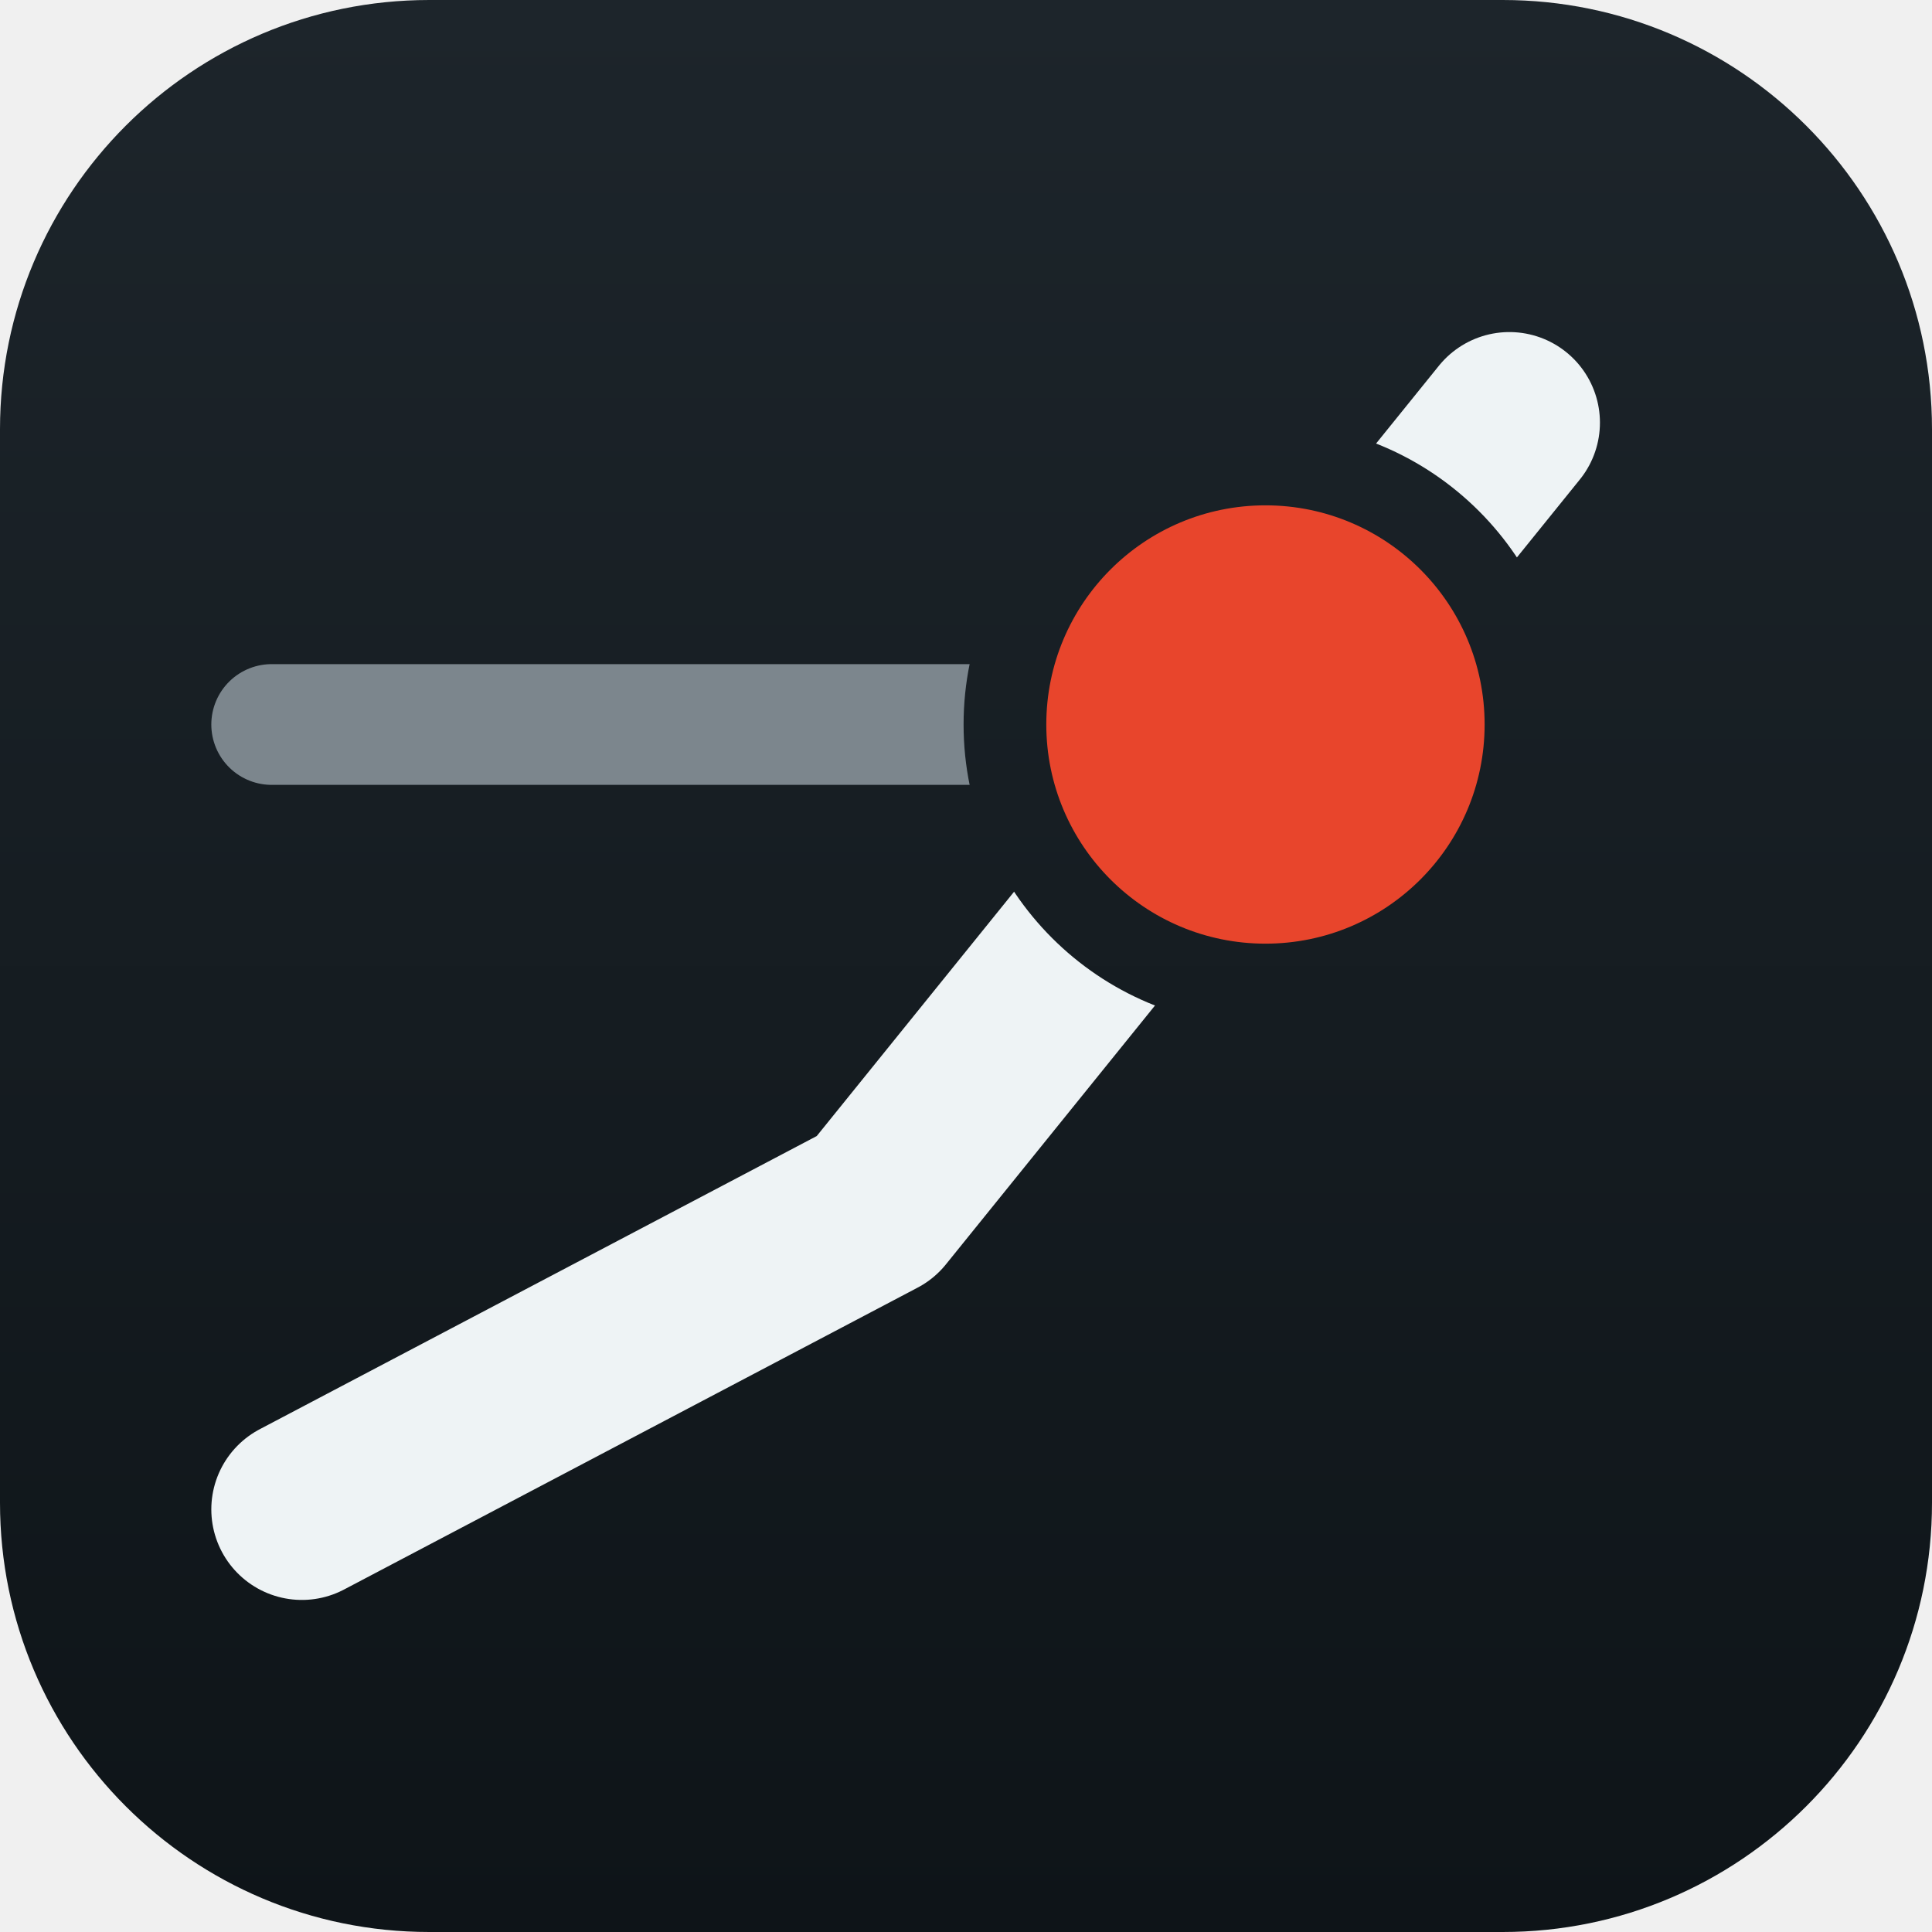
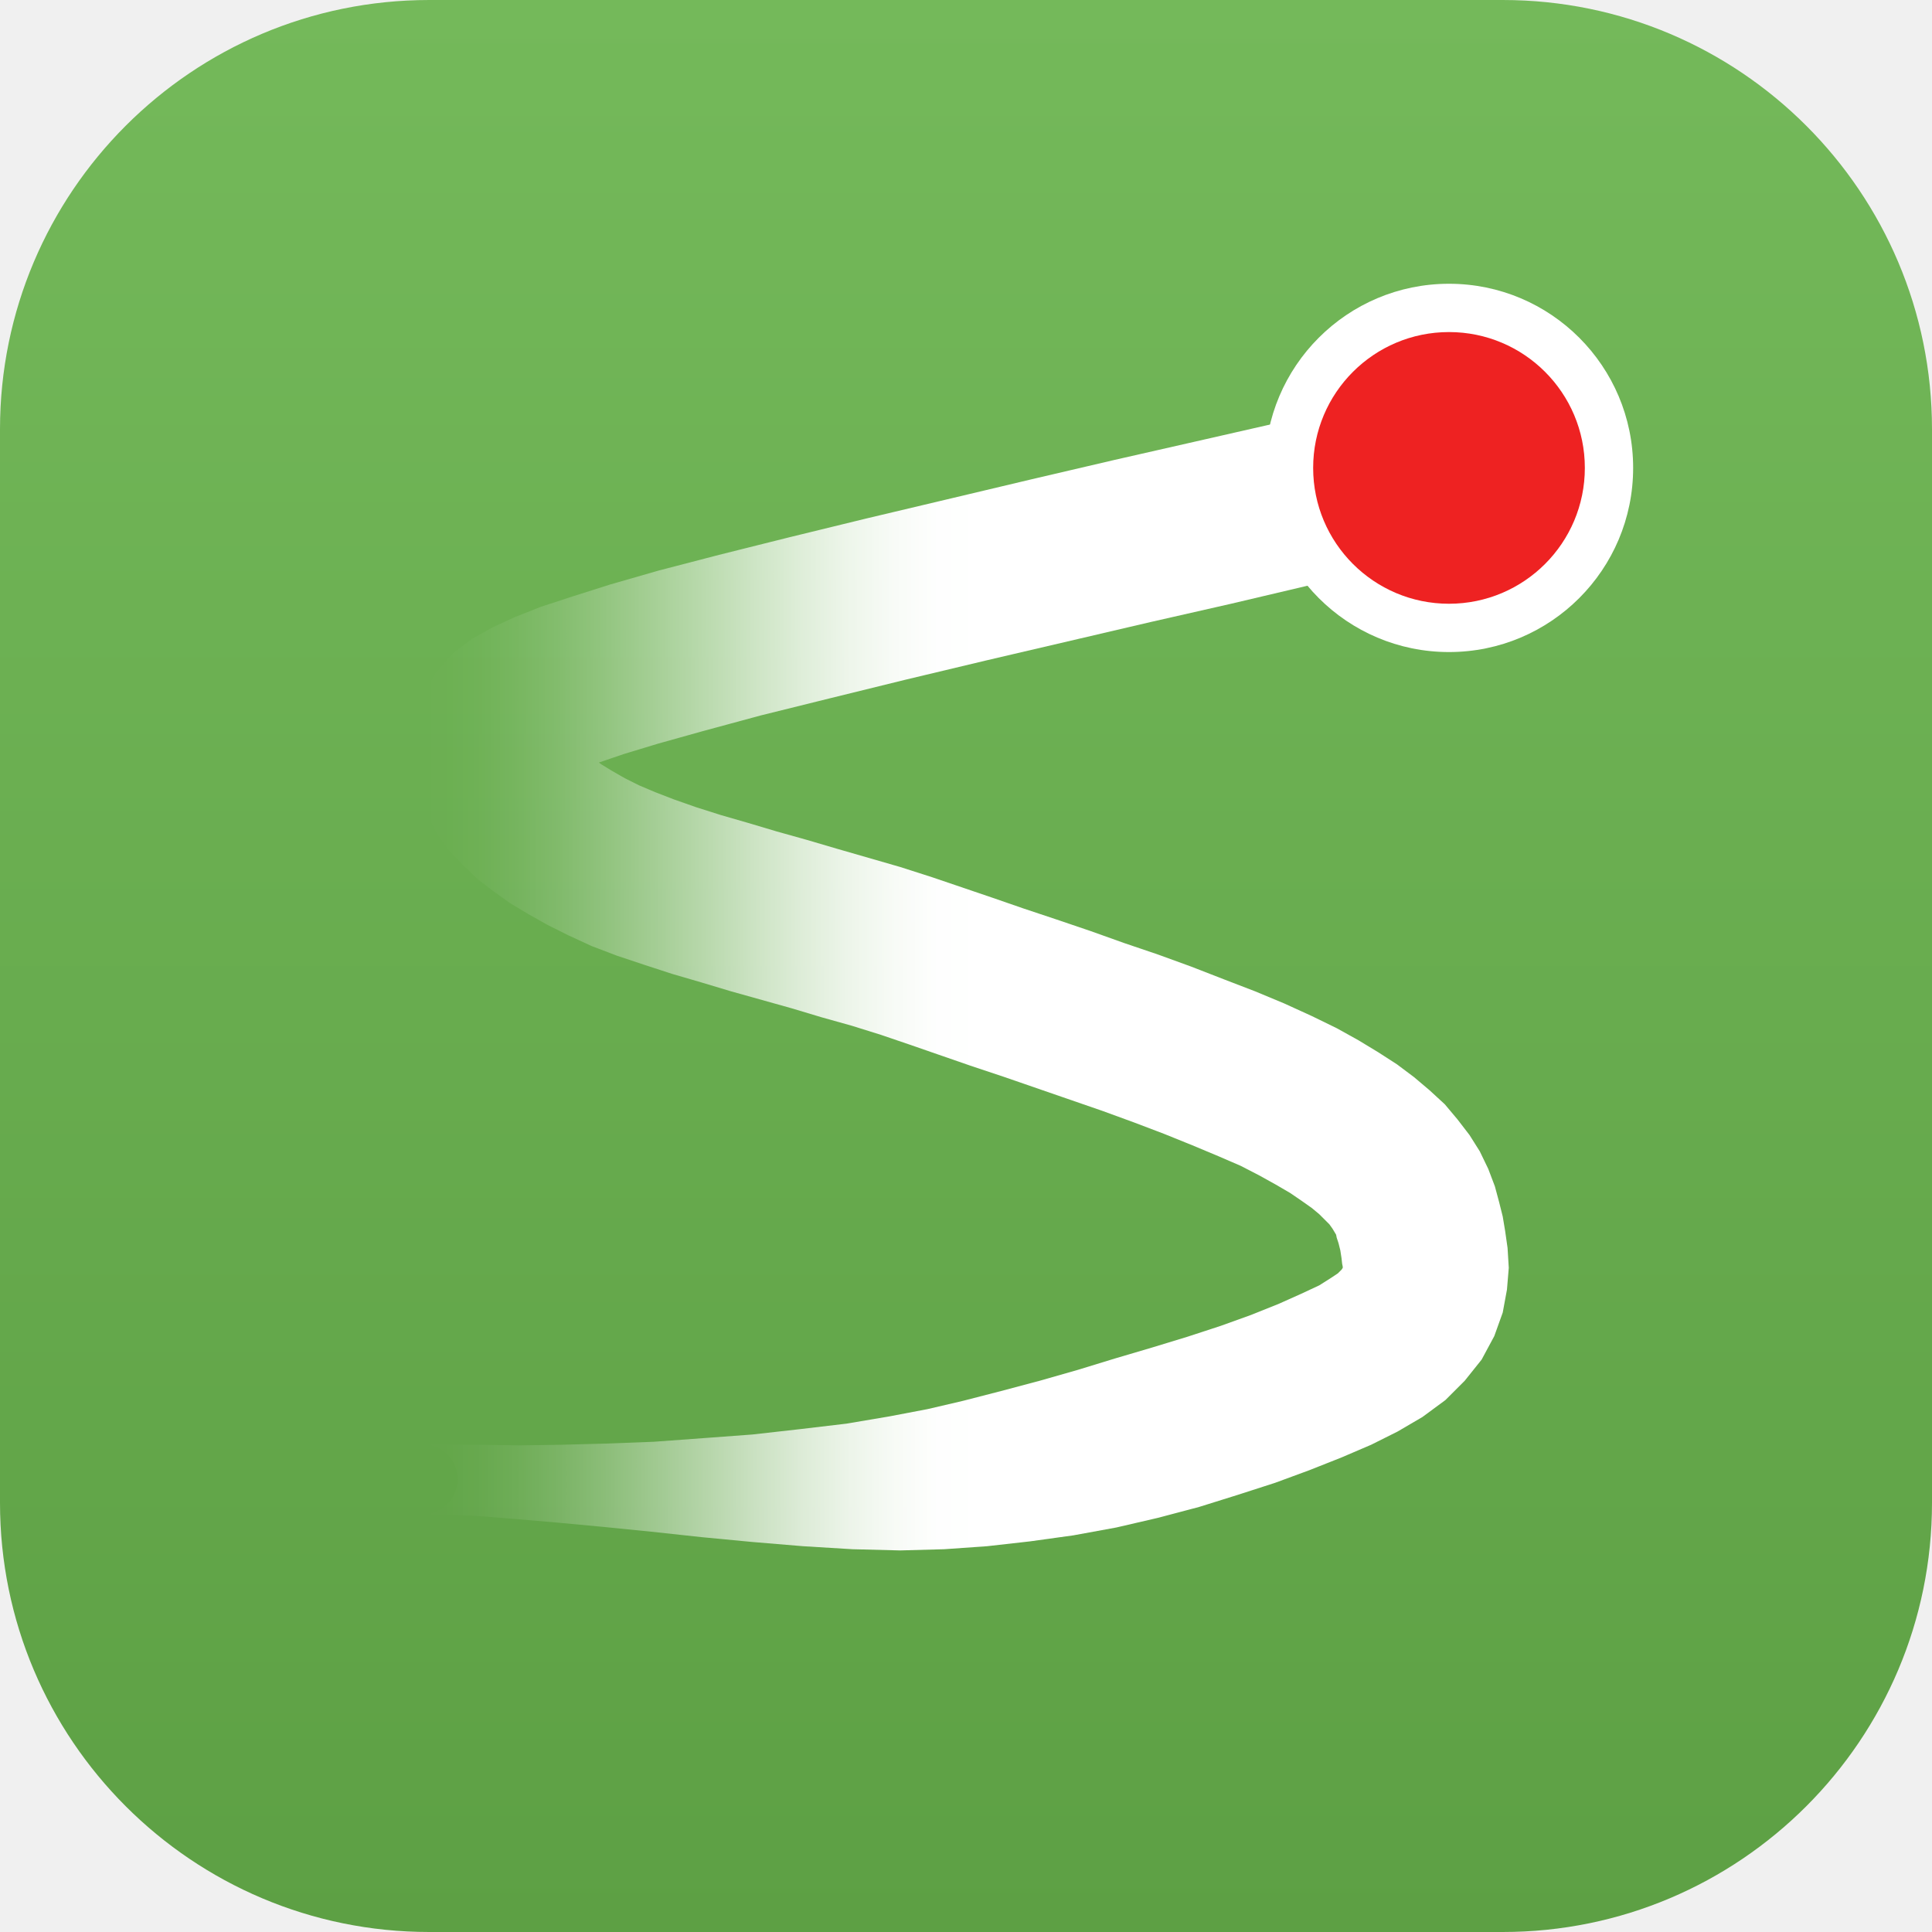
- <svg xmlns="http://www.w3.org/2000/svg" viewBox="0 0 32 32" width="32" height="32">
+ <svg xmlns="http://www.w3.org/2000/svg" width="32" height="32" viewBox="0 0 32 32">
  <defs>
    <linearGradient id="tile" gradientUnits="userSpaceOnUse" x1="0" y1="0" x2="0" y2="32">
-       <stop offset="0" stop-color="#1d252b" />
-       <stop offset="1" stop-color="#0e1418" />
+       <stop offset="0" stop-color="#74b95a" />
+       <stop offset="1" stop-color="#5da044" />
+     </linearGradient>
+     <linearGradient id="road" gradientUnits="userSpaceOnUse" x1="7" y1="0" x2="16.15" y2="0">
+       <stop offset="0" stop-color="#ffffff" stop-opacity="0" />
+       <stop offset="0.045" stop-color="#ffffff" stop-opacity="0.006" />
+       <stop offset="0.103" stop-color="#ffffff" stop-opacity="0.03" />
+       <stop offset="0.171" stop-color="#ffffff" stop-opacity="0.08" />
+       <stop offset="0.247" stop-color="#ffffff" stop-opacity="0.157" />
+       <stop offset="0.329" stop-color="#ffffff" stop-opacity="0.26" />
+       <stop offset="0.416" stop-color="#ffffff" stop-opacity="0.385" />
+       <stop offset="0.506" stop-color="#ffffff" stop-opacity="0.52" />
+       <stop offset="0.597" stop-color="#ffffff" stop-opacity="0.656" />
+       <stop offset="0.686" stop-color="#ffffff" stop-opacity="0.779" />
+       <stop offset="0.772" stop-color="#ffffff" stop-opacity="0.88" />
+       <stop offset="0.854" stop-color="#ffffff" stop-opacity="0.951" />
+       <stop offset="0.928" stop-color="#ffffff" stop-opacity="0.99" />
+       <stop offset="1" stop-color="#ffffff" stop-opacity="1" />
+       <stop offset="1" stop-color="#ffffff" stop-opacity="1" />
    </linearGradient>
  </defs>
  <rect width="32" height="32" rx="7.11" fill="url(#tile)" />
-   <path d="M4.5 12H20.96" stroke="#7c868d" stroke-width="2" stroke-linecap="round" fill="none" />
-   <path d="M5 25L14.5 20L25 7" stroke="#eef3f5" stroke-width="3" stroke-linecap="round" stroke-linejoin="round" fill="none" />
-   <circle cx="20.96" cy="12" r="5" fill="url(#tile)" />
-   <circle cx="20.96" cy="12" r="3.63" fill="#e8452c" />
+   <path d="M 6.99 25.08 L 7.4 25.09 L 7.92 25.11 L 8.54 25.16 L 9.24 25.22 L 9.99 25.29 L 10.79 25.37 L 11.62 25.46 L 12.46 25.54 L 13.3 25.61 L 14.12 25.66 L 14.91 25.68 L 15.64 25.66 L 16.35 25.61 L 17.06 25.53 L 17.78 25.43 L 18.49 25.3 L 19.18 25.14 L 19.86 24.96 L 20.5 24.76 L 21.12 24.56 L 21.69 24.35 L 22.22 24.14 L 22.71 23.93 L 23.15 23.71 L 23.56 23.47 L 23.94 23.19 L 24.26 22.87 L 24.54 22.52 L 24.75 22.13 L 24.89 21.74 L 24.96 21.36 L 24.99 21 L 24.97 20.67 L 24.93 20.39 L 24.89 20.15 L 24.83 19.91 L 24.76 19.65 L 24.65 19.36 L 24.51 19.07 L 24.34 18.8 L 24.14 18.54 L 23.93 18.29 L 23.68 18.06 L 23.42 17.84 L 23.14 17.63 L 22.83 17.43 L 22.5 17.23 L 22.14 17.03 L 21.73 16.83 L 21.27 16.62 L 20.79 16.42 L 20.27 16.22 L 19.73 16.01 L 19.18 15.81 L 18.62 15.62 L 18.06 15.42 L 17.5 15.23 L 16.96 15.05 L 16.44 14.87 L 15.94 14.7 L 15.44 14.53 L 14.91 14.36 L 14.39 14.21 L 13.87 14.06 L 13.36 13.91 L 12.86 13.77 L 12.39 13.63 L 11.94 13.5 L 11.53 13.37 L 11.16 13.24 L 10.85 13.12 L 10.59 13.01 L 10.35 12.89 L 10.14 12.77 L 9.96 12.66 L 9.81 12.55 L 9.69 12.46 L 9.61 12.39 L 9.57 12.34 L 9.55 12.32 L 9.57 12.35 L 9.6 12.43 L 9.62 12.55 L 9.62 12.59 L 9.63 12.45 L 9.64 12.29 L 9.63 12.3 L 9.59 12.48 L 9.48 12.71 L 9.35 12.86 L 9.31 12.89 L 9.38 12.85 L 9.58 12.76 L 9.89 12.64 L 10.33 12.49 L 10.89 12.32 L 11.64 12.11 L 12.6 11.85 L 13.73 11.57 L 14.99 11.26 L 16.33 10.94 L 17.7 10.62 L 19.07 10.3 L 20.39 10 L 21.62 9.71 L 22.71 9.46 L 23.62 9.25 L 24.32 9.09 A 1.38 1.38 0 0 1 23.68 6.41 L 23 6.57 L 22.09 6.78 L 21 7.04 L 19.77 7.32 L 18.45 7.62 L 17.08 7.94 L 15.69 8.27 L 14.34 8.59 L 13.07 8.9 L 11.91 9.19 L 10.91 9.45 L 10.11 9.68 L 9.48 9.88 L 8.96 10.05 L 8.53 10.22 L 8.16 10.39 L 7.82 10.58 L 7.49 10.83 L 7.19 11.18 L 6.98 11.62 L 6.9 11.99 L 6.89 12.22 L 6.89 12.3 L 6.88 12.41 L 6.87 12.72 L 6.94 13.13 L 7.07 13.49 L 7.24 13.81 L 7.44 14.09 L 7.67 14.33 L 7.91 14.56 L 8.17 14.76 L 8.45 14.96 L 8.75 15.14 L 9.07 15.32 L 9.41 15.49 L 9.8 15.67 L 10.22 15.83 L 10.67 15.98 L 11.13 16.13 L 11.61 16.27 L 12.11 16.42 L 12.61 16.56 L 13.11 16.7 L 13.61 16.85 L 14.11 16.99 L 14.59 17.14 L 15.06 17.3 L 15.55 17.47 L 16.07 17.65 L 16.61 17.83 L 17.16 18.02 L 17.71 18.21 L 18.26 18.4 L 18.78 18.59 L 19.28 18.78 L 19.75 18.97 L 20.18 19.15 L 20.55 19.31 L 20.86 19.47 L 21.13 19.62 L 21.37 19.76 L 21.56 19.89 L 21.73 20.01 L 21.85 20.11 L 21.95 20.21 L 22.02 20.28 L 22.07 20.35 L 22.1 20.4 L 22.13 20.45 L 22.14 20.5 L 22.17 20.59 L 22.2 20.71 L 22.22 20.84 L 22.23 20.93 L 22.24 20.98 L 22.24 21.01 L 22.24 21.01 L 22.24 21 L 22.24 21 L 22.22 21.03 L 22.16 21.09 L 22.04 21.17 L 21.85 21.29 L 21.55 21.43 L 21.17 21.6 L 20.72 21.78 L 20.22 21.96 L 19.67 22.14 L 19.08 22.32 L 18.47 22.5 L 17.85 22.69 L 17.22 22.87 L 16.58 23.04 L 15.96 23.2 L 15.36 23.34 L 14.73 23.46 L 14.02 23.58 L 13.26 23.67 L 12.46 23.76 L 11.65 23.82 L 10.83 23.88 L 10.04 23.91 L 9.28 23.93 L 8.59 23.94 L 7.96 23.93 L 7.43 23.93 L 7.01 23.92 A 0.58 0.58 0 0 1 6.99 25.08 Z" fill="url(#road)" />
+   <circle cx="24" cy="7.75" r="3.05" fill="#ffffff" />
+   <circle cx="24" cy="7.75" r="2.25" fill="#ee2222" />
</svg>
